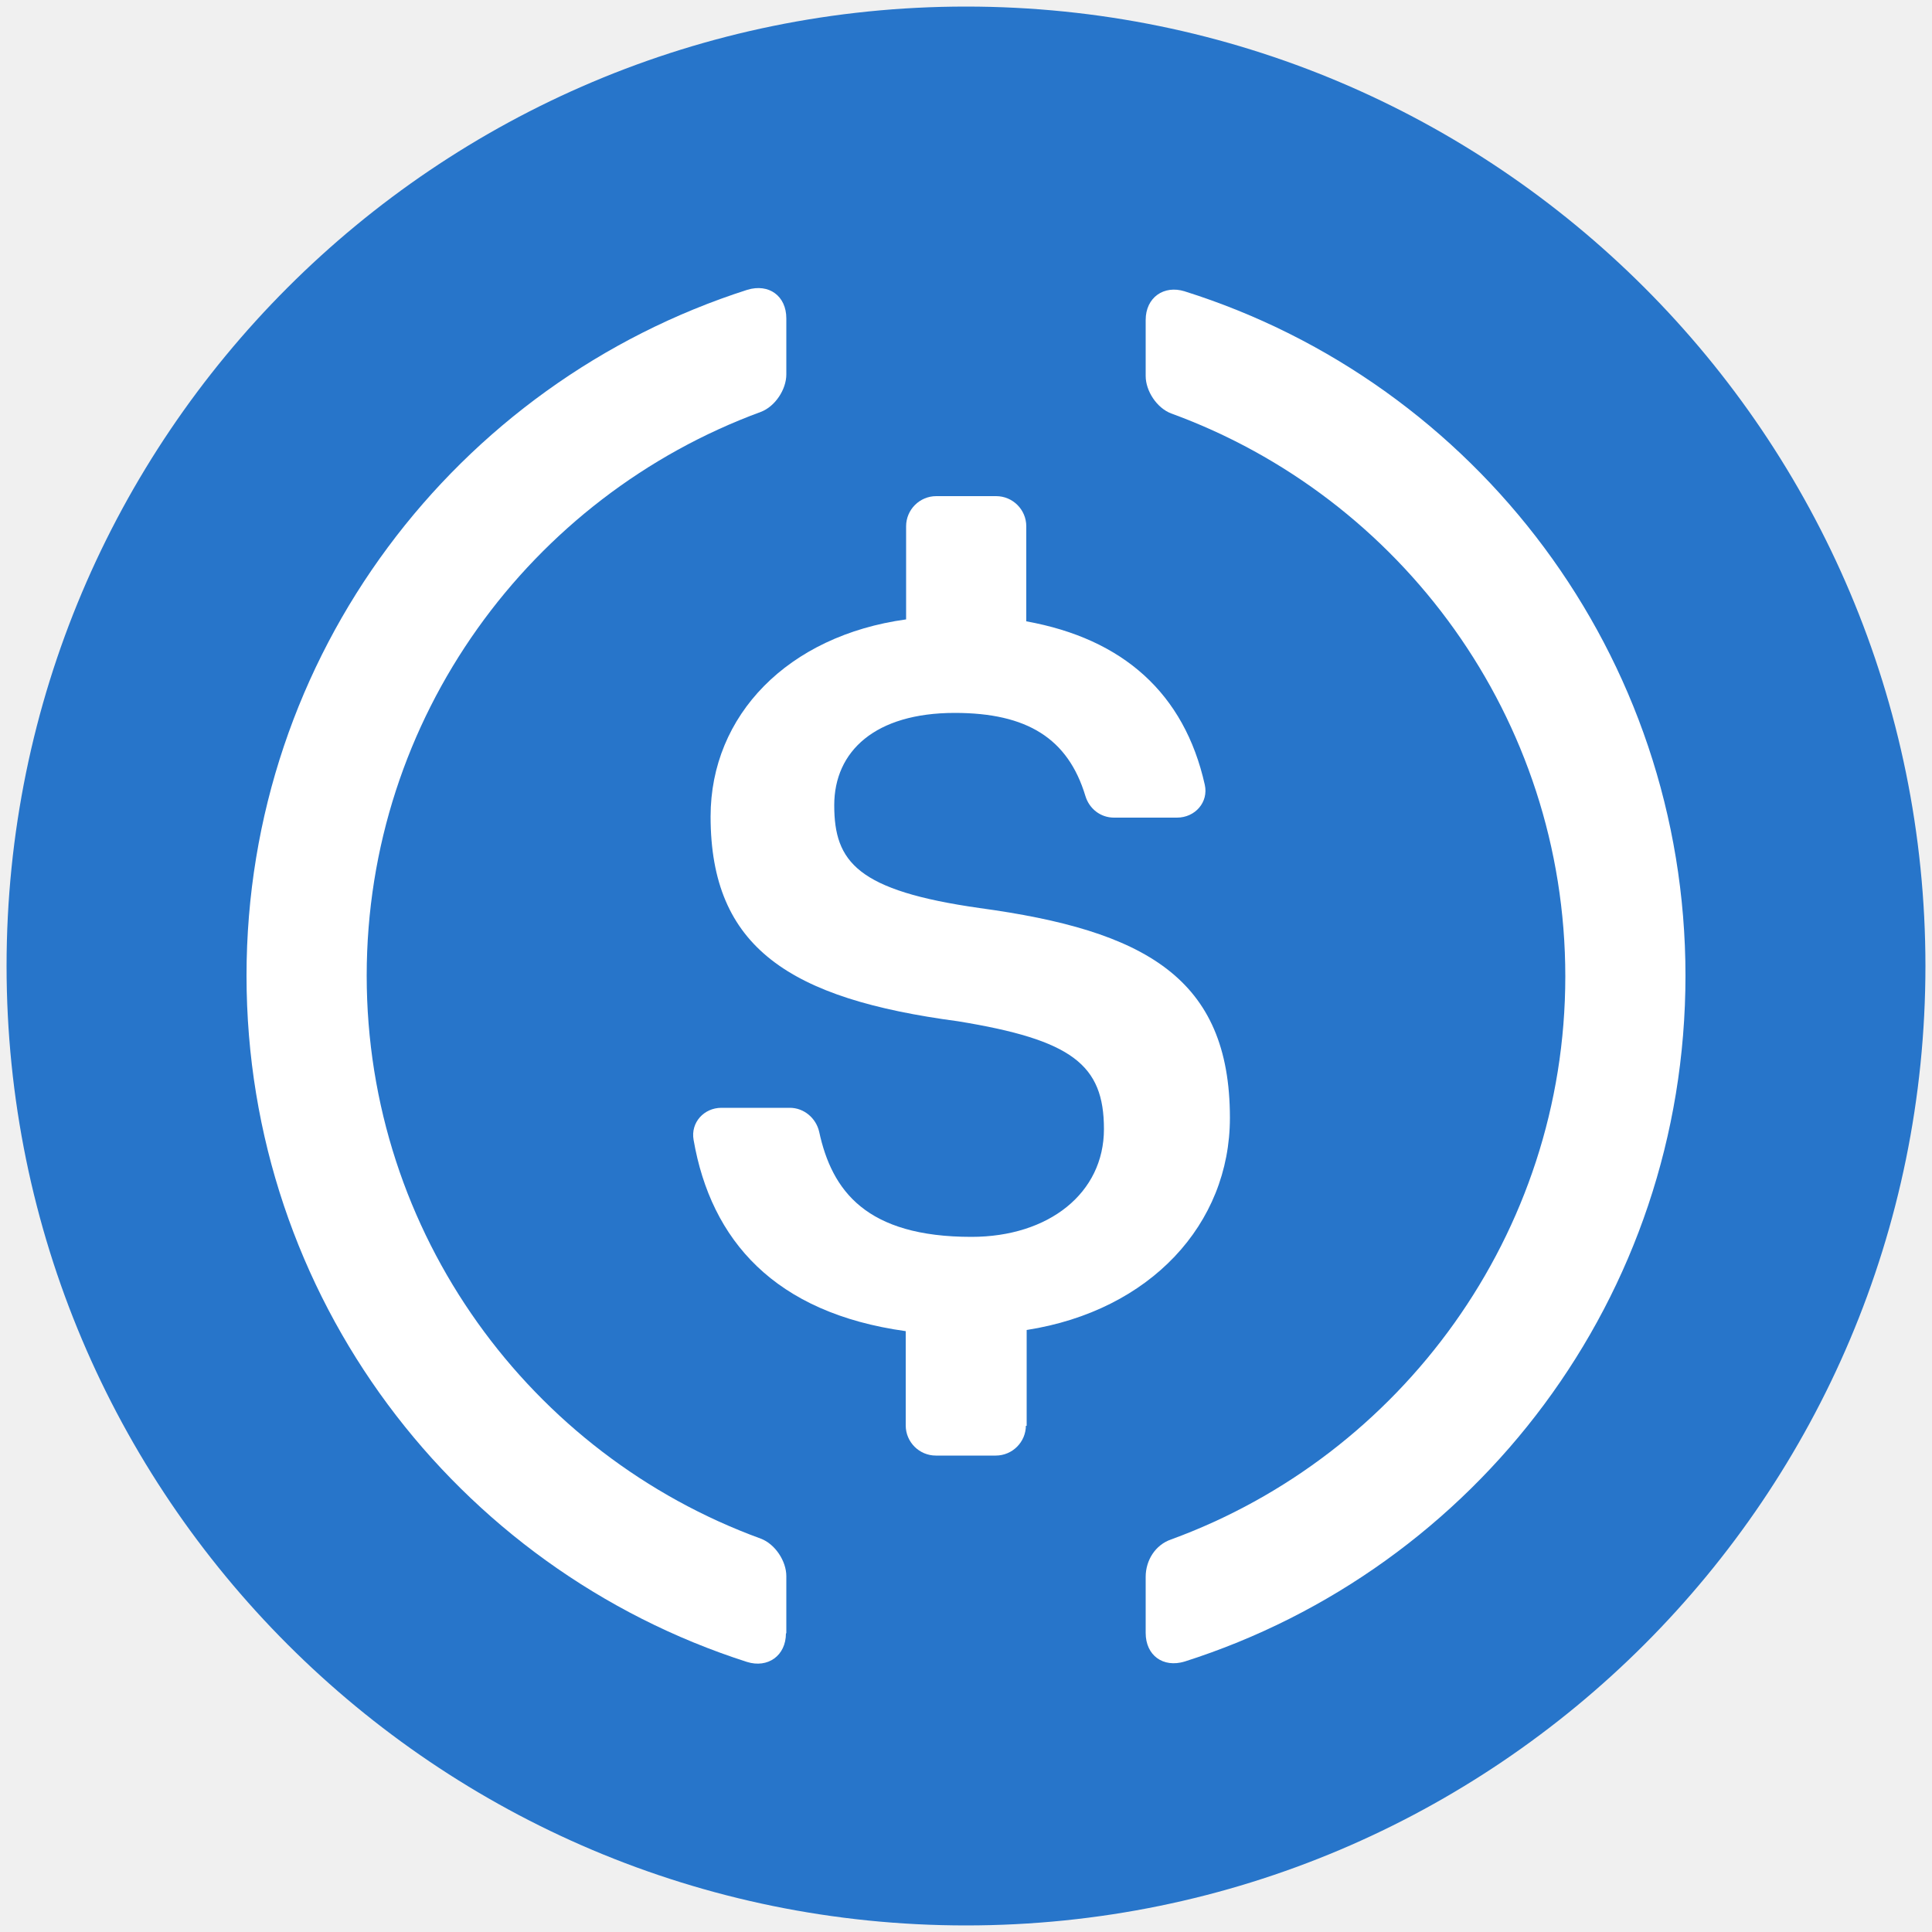
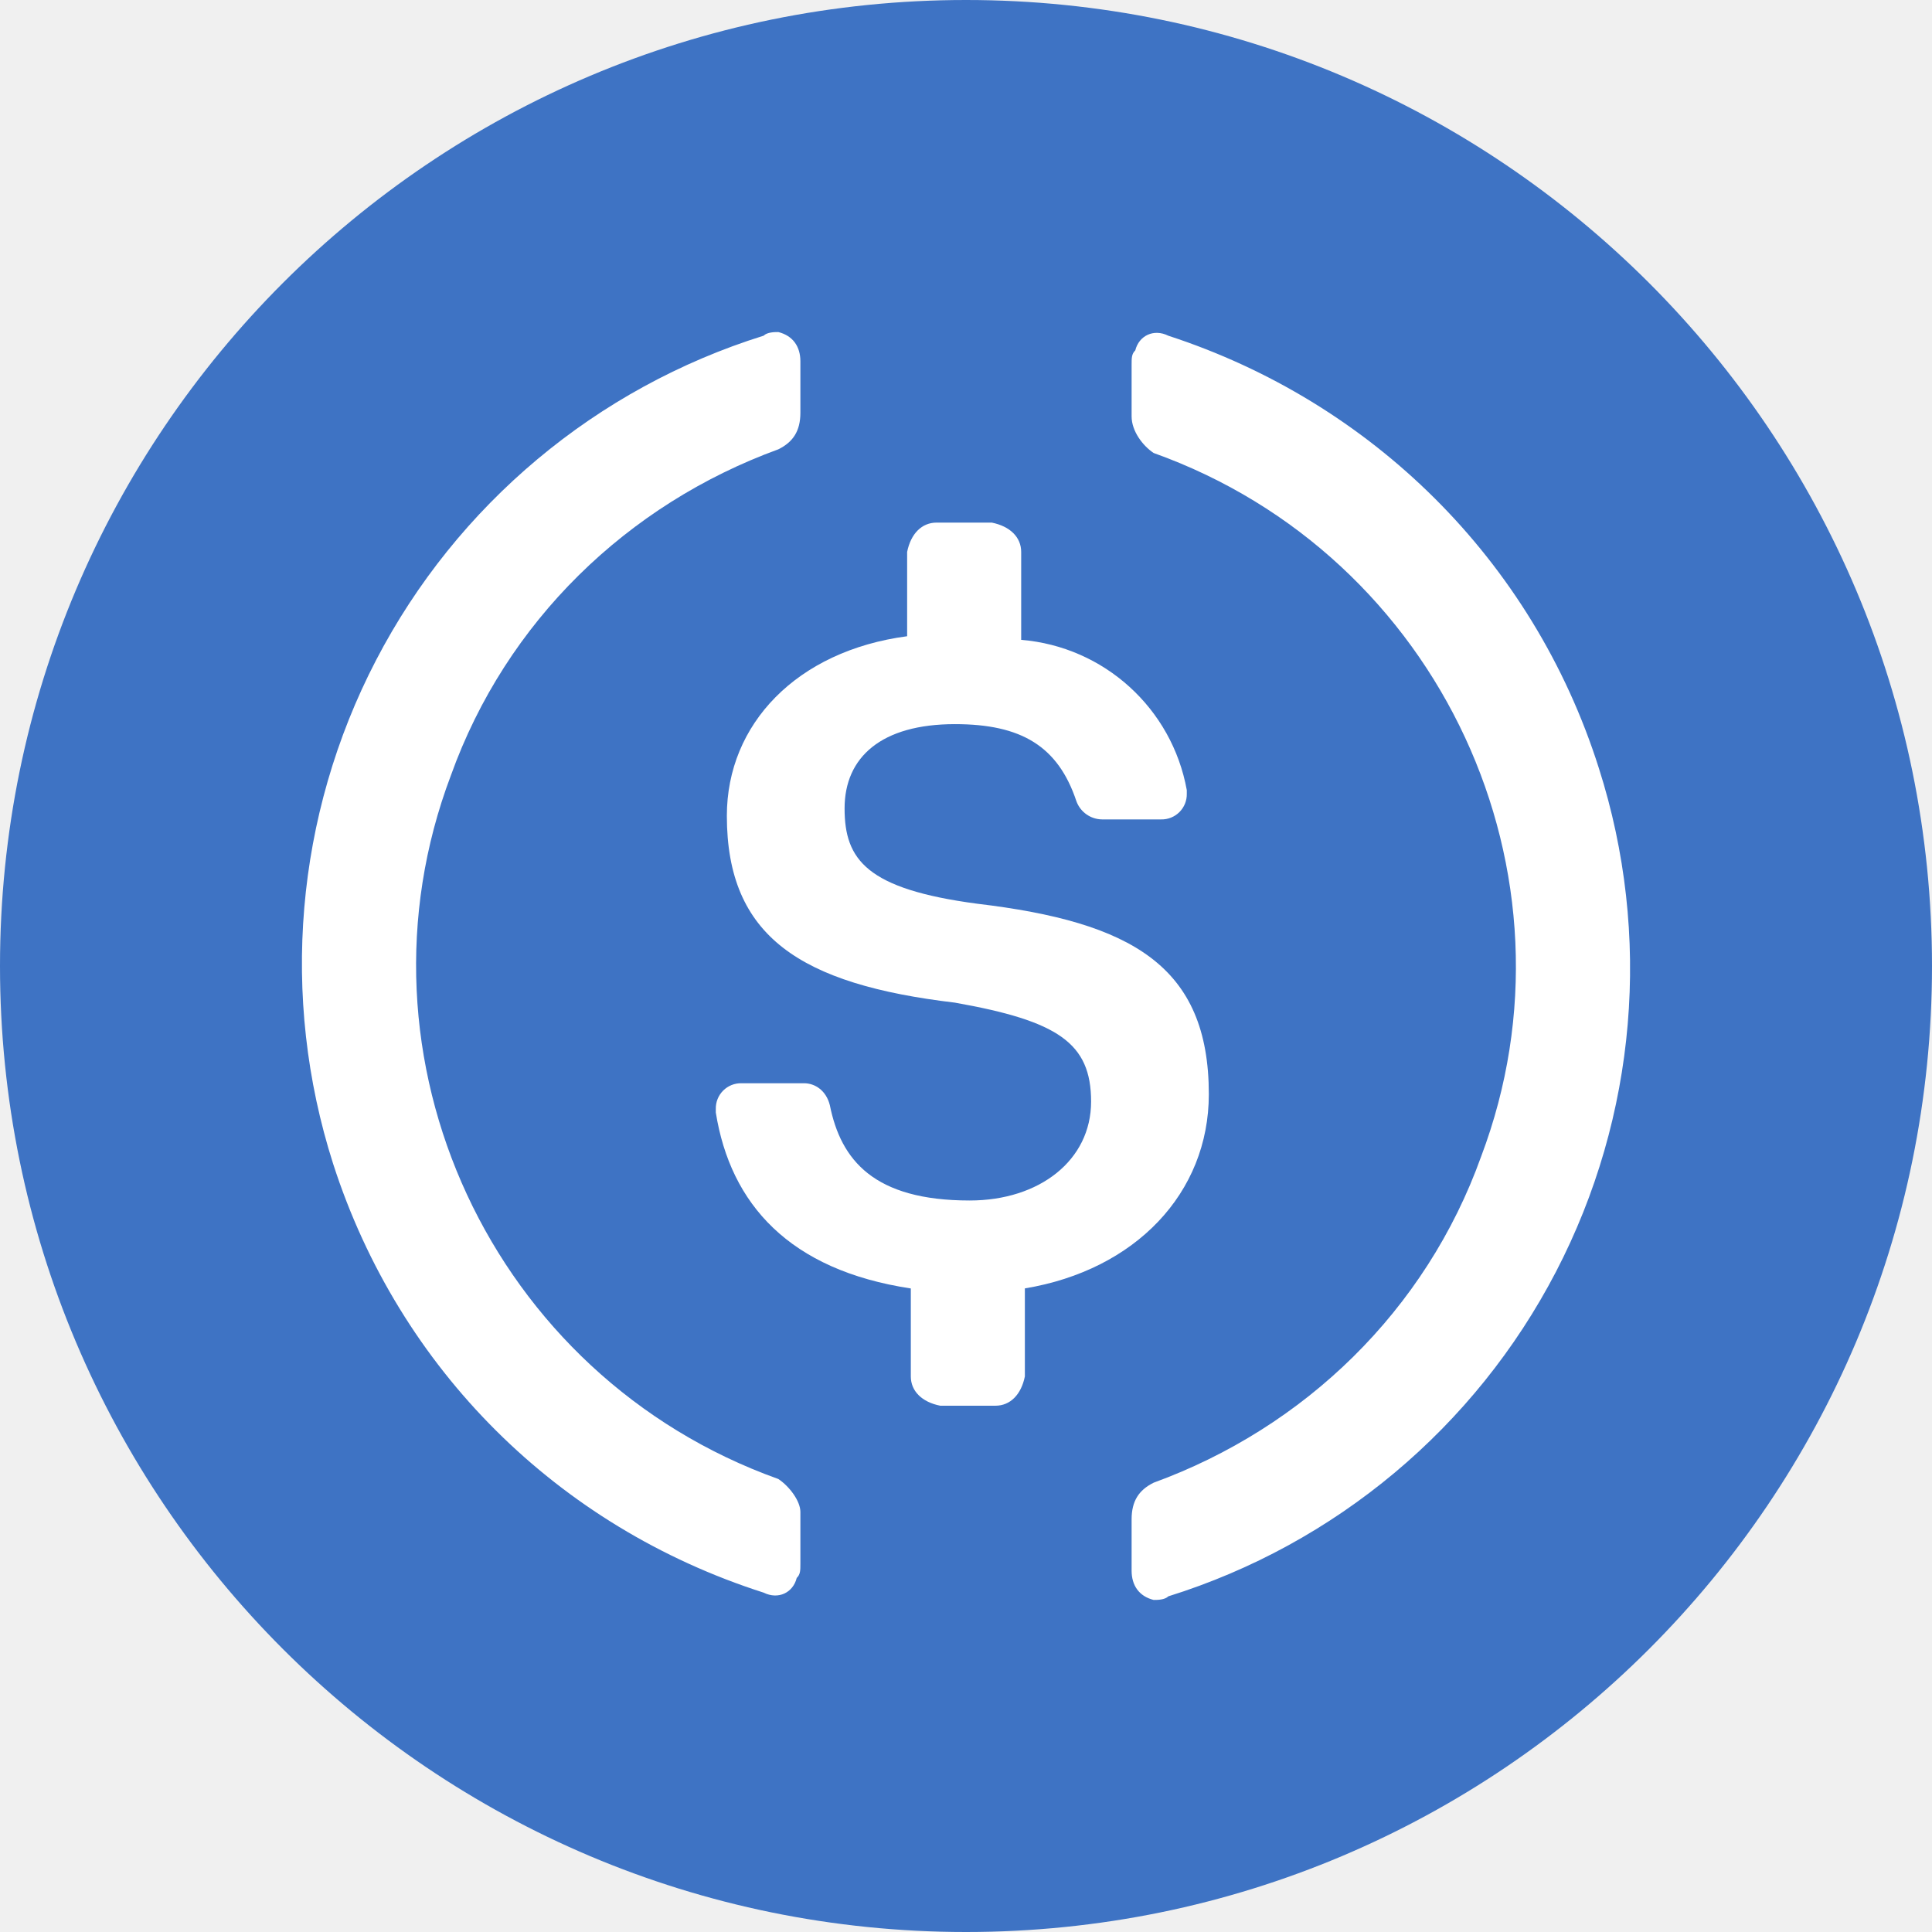
- <svg xmlns="http://www.w3.org/2000/svg" version="1.1" id="Layer_1" x="0px" y="0px" viewBox="0 0 500 500" style="enable-background:new 0 0 500 500;" xml:space="preserve">
-   <style type="text/css">
- 	.st0{fill:#2775CA;}
- 	.st1{fill:#FFFFFF;}
- </style>
-   <circle class="st0" cx="250" cy="250" r="248.3" />
-   <path class="st1" d="M203.4,422.7c0,5.8-4.7,9.1-10.1,7.4C118.1,406,63.8,335.7,63.8,252.5c0-83,54.3-153.4,129.6-177.5  c5.6-1.7,10.1,1.6,10.1,7.4v14.5c0,3.9-2.9,8.3-6.6,9.7c-59.6,21.9-102,79.1-102,145.9c0,66.9,42.5,124,102,145.7  c3.7,1.4,6.6,5.8,6.6,9.7V422.7z" />
-   <path class="st1" d="M265.5,368.9c0,4.3-3.5,7.8-7.8,7.8h-15.5c-4.3,0-7.8-3.5-7.8-7.8v-24.4c-33.9-4.7-50.4-23.5-54.9-49.5  c-0.8-4.5,2.7-8.3,7.2-8.3h17.7c3.7,0,6.8,2.7,7.6,6.2c3.3,15.3,12.2,27.2,39.4,27.2c20,0,34.3-11.3,34.3-27.9  c0-16.7-8.3-23.1-37.8-27.9c-43.5-5.8-64-19-64-53c0-26.2,20-46.8,50.6-51v-24.1c0-4.3,3.5-7.8,7.8-7.8h15.5c4.3,0,7.8,3.5,7.8,7.8  v24.6c25,4.5,40.9,18.6,46.2,42.3c1,4.5-2.5,8.5-7.2,8.5h-16.3c-3.5,0-6.4-2.3-7.4-5.6c-4.5-14.9-15.1-21.5-33.8-21.5  c-20.6,0-31.2,9.9-31.2,23.9c0,14.7,6,22.1,37.6,26.6c42.7,5.8,64.8,18,64.8,54.3c0,27.5-20.6,49.9-52.6,54.9v24.8H265.5z" />
-   <path class="st1" d="M306.6,430c-5.6,1.7-10.1-1.6-10.1-7.4v-14.5c0-4.3,2.5-8.3,6.6-9.7c59.4-21.7,102-79,102-145.7  c0-66.9-42.5-124-102-145.7c-3.7-1.4-6.6-5.8-6.6-9.7V82.8c0-5.8,4.7-9.1,10.1-7.4c75.3,23.7,129.6,94.1,129.6,177.1  C436.2,335.7,381.9,406,306.6,430z" />
+ <svg xmlns="http://www.w3.org/2000/svg" width="32" height="32" viewBox="0 0 32 32">
+   <g fill="none">
+     <circle fill="#3E73C4" cx="16" cy="16" r="16" />
+     <g fill="#FFF">
+       <path d="M20.022 18.124c0-2.124-1.28-2.852-3.84-3.156-1.828-.243-2.193-.728-2.193-1.578 0-.85.61-1.396 1.828-1.396 1.097 0 1.707.364 2.011 1.275a.458.458 0 00.427.303h.975a.416.416 0 00.427-.425v-.06a3.04 3.04 0 00-2.743-2.489V9.142c0-.243-.183-.425-.487-.486h-.915c-.243 0-.426.182-.487.486v1.396c-1.829.242-2.986 1.456-2.986 2.974 0 2.002 1.218 2.791 3.778 3.095 1.707.303 2.255.668 2.255 1.639 0 .97-.853 1.638-2.011 1.638-1.585 0-2.133-.667-2.316-1.578-.06-.242-.244-.364-.427-.364h-1.036a.416.416 0 00-.426.425v.06c.243 1.518 1.219 2.61 3.23 2.914v1.457c0 .242.183.425.487.485h.915c.243 0 .426-.182.487-.485V21.34c1.829-.303 3.047-1.578 3.047-3.217z" />
+       <path d="M12.892 24.497c-4.754-1.7-7.192-6.98-5.424-11.653.914-2.55 2.925-4.491 5.424-5.402.244-.121.365-.303.365-.607v-.85c0-.242-.121-.424-.365-.485-.061 0-.183 0-.244.06a10.895 10.895 0 00-7.13 13.717c1.096 3.4 3.717 6.01 7.13 7.102.244.121.488 0 .548-.243.061-.06.061-.122.061-.243v-.85c0-.182-.182-.424-.365-.546zm6.46-18.936c-.244-.122-.488 0-.548.242-.061.061-.061.122-.061.243v.85c0 .243.182.485.365.607 4.754 1.7 7.192 6.98 5.424 11.653-.914 2.55-2.925 4.491-5.424 5.402-.244.121-.365.303-.365.607v.85c0 .242.121.424.365.485.061 0 .183 0 .244-.06a10.895 10.895 0 007.13-13.717c-1.096-3.46-3.778-6.07-7.13-7.162z" />
+     </g>
+   </g>
</svg>
